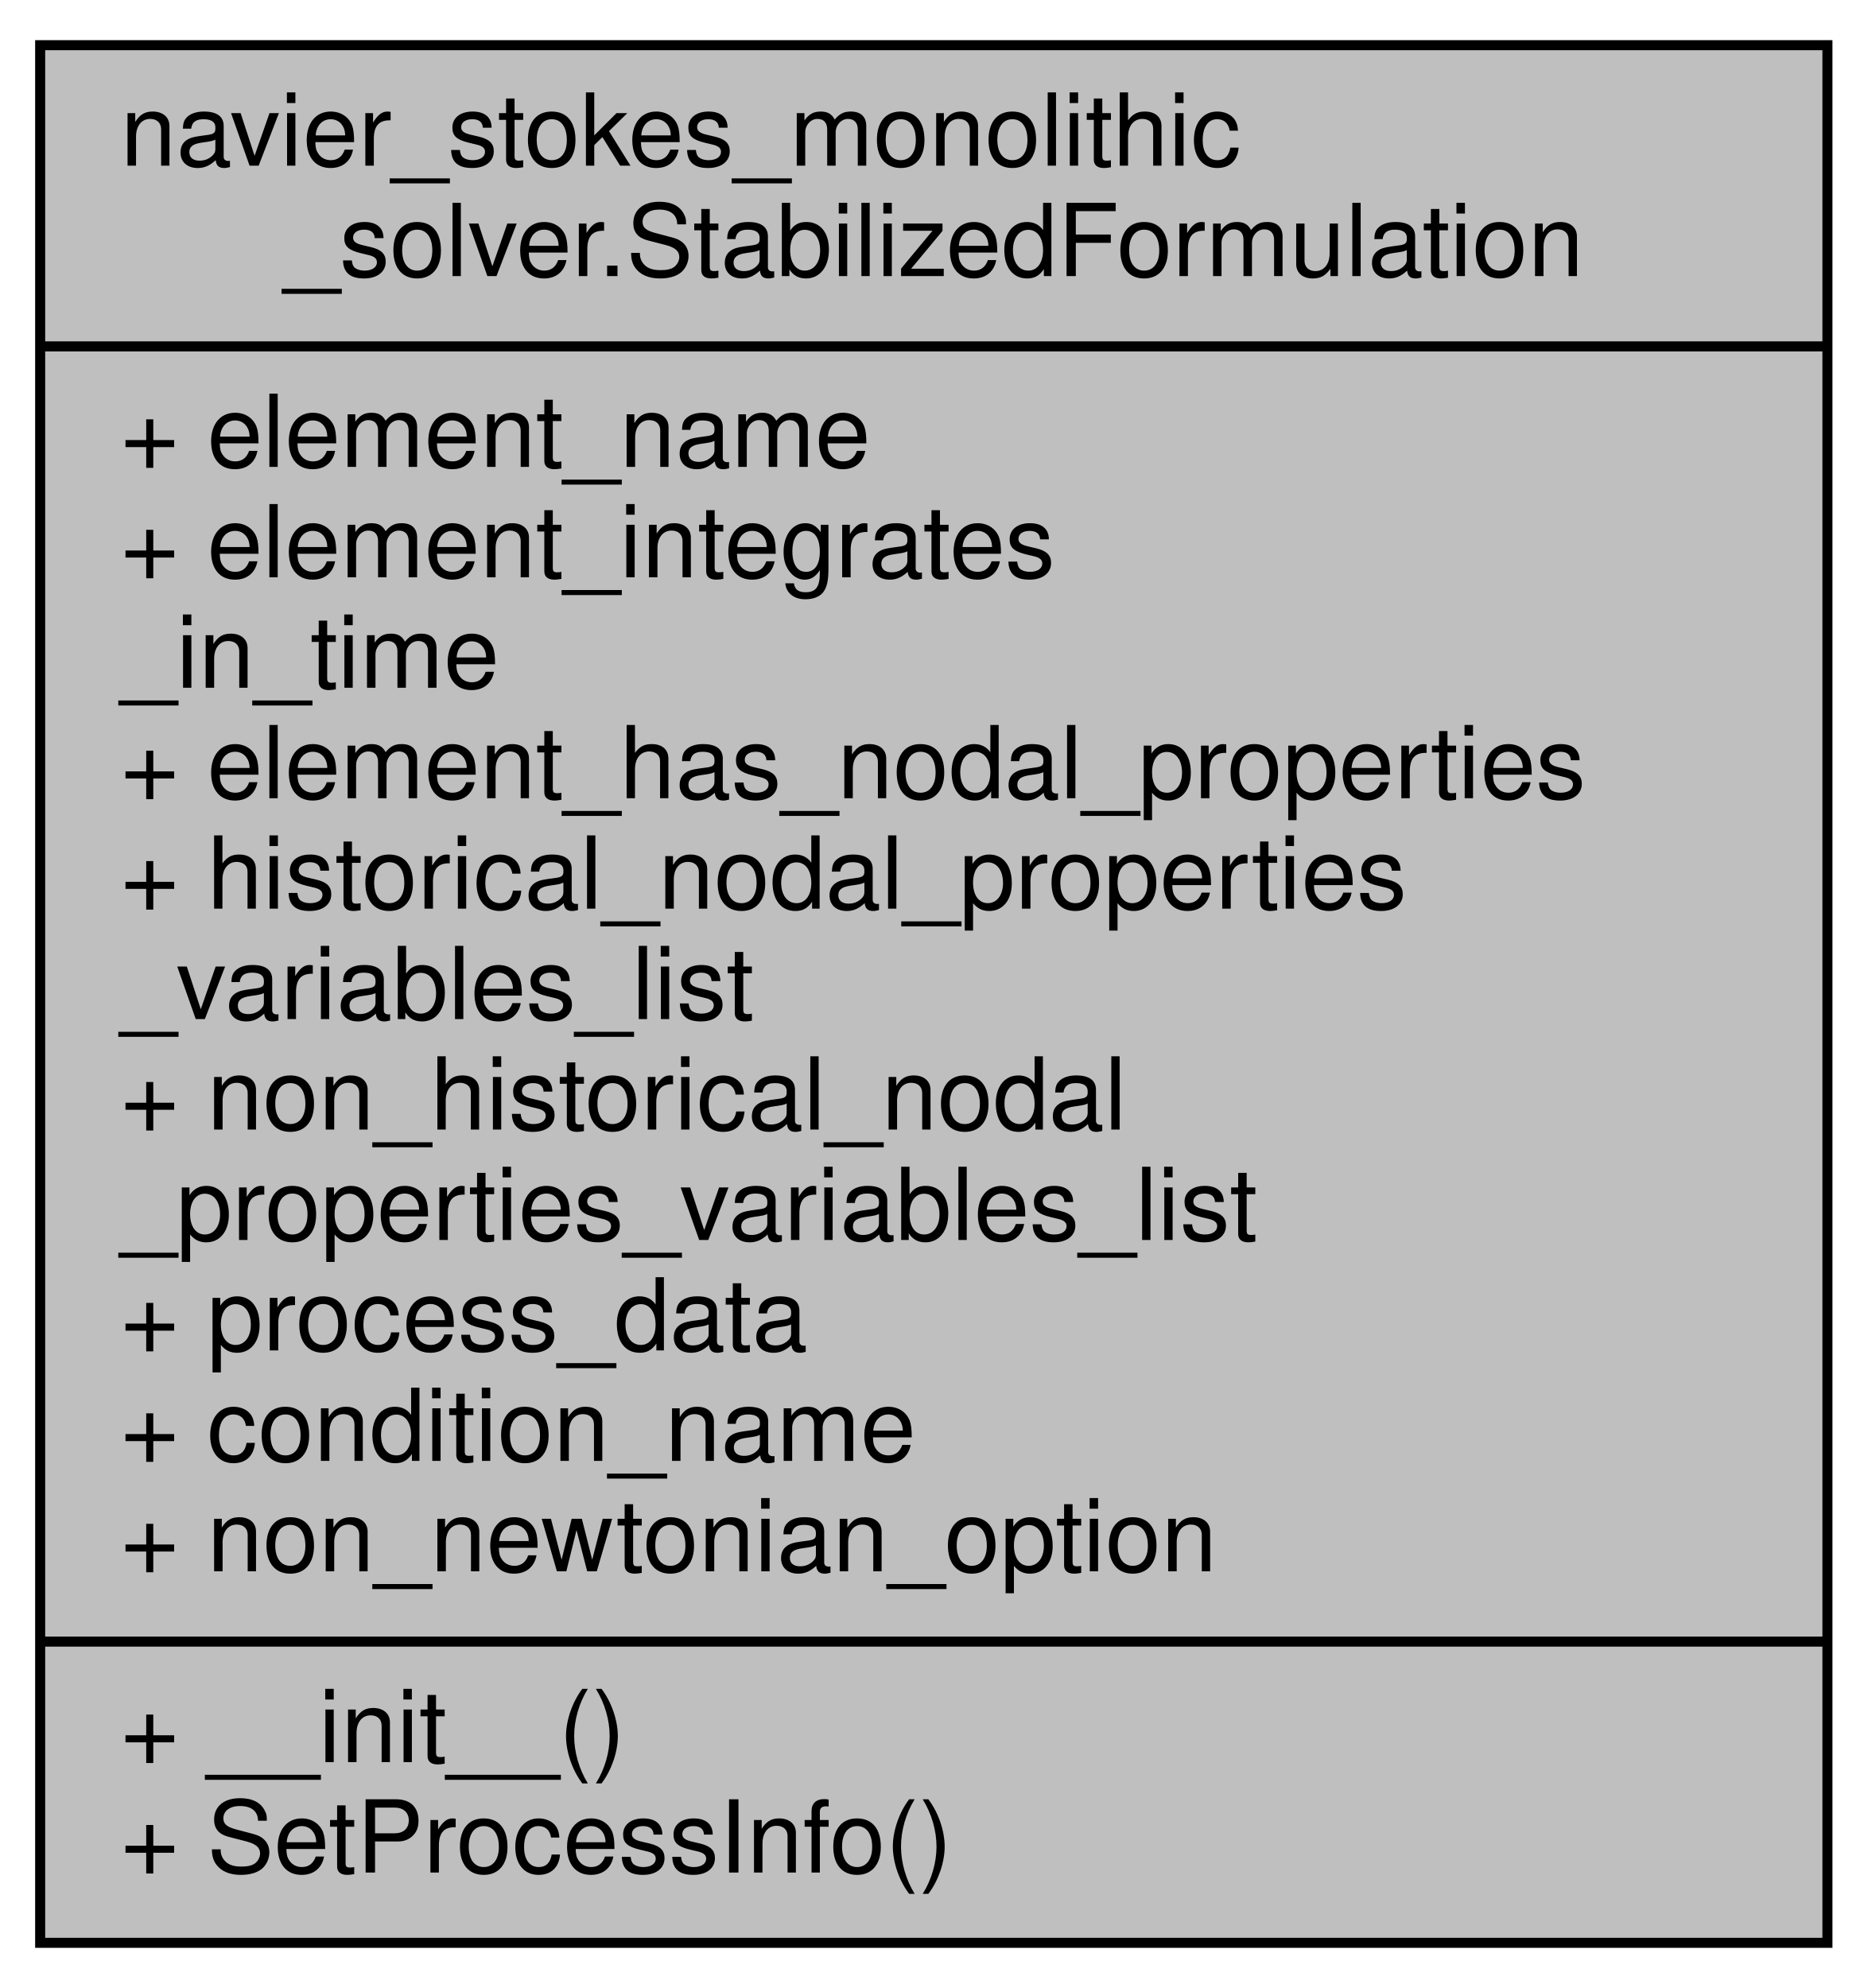
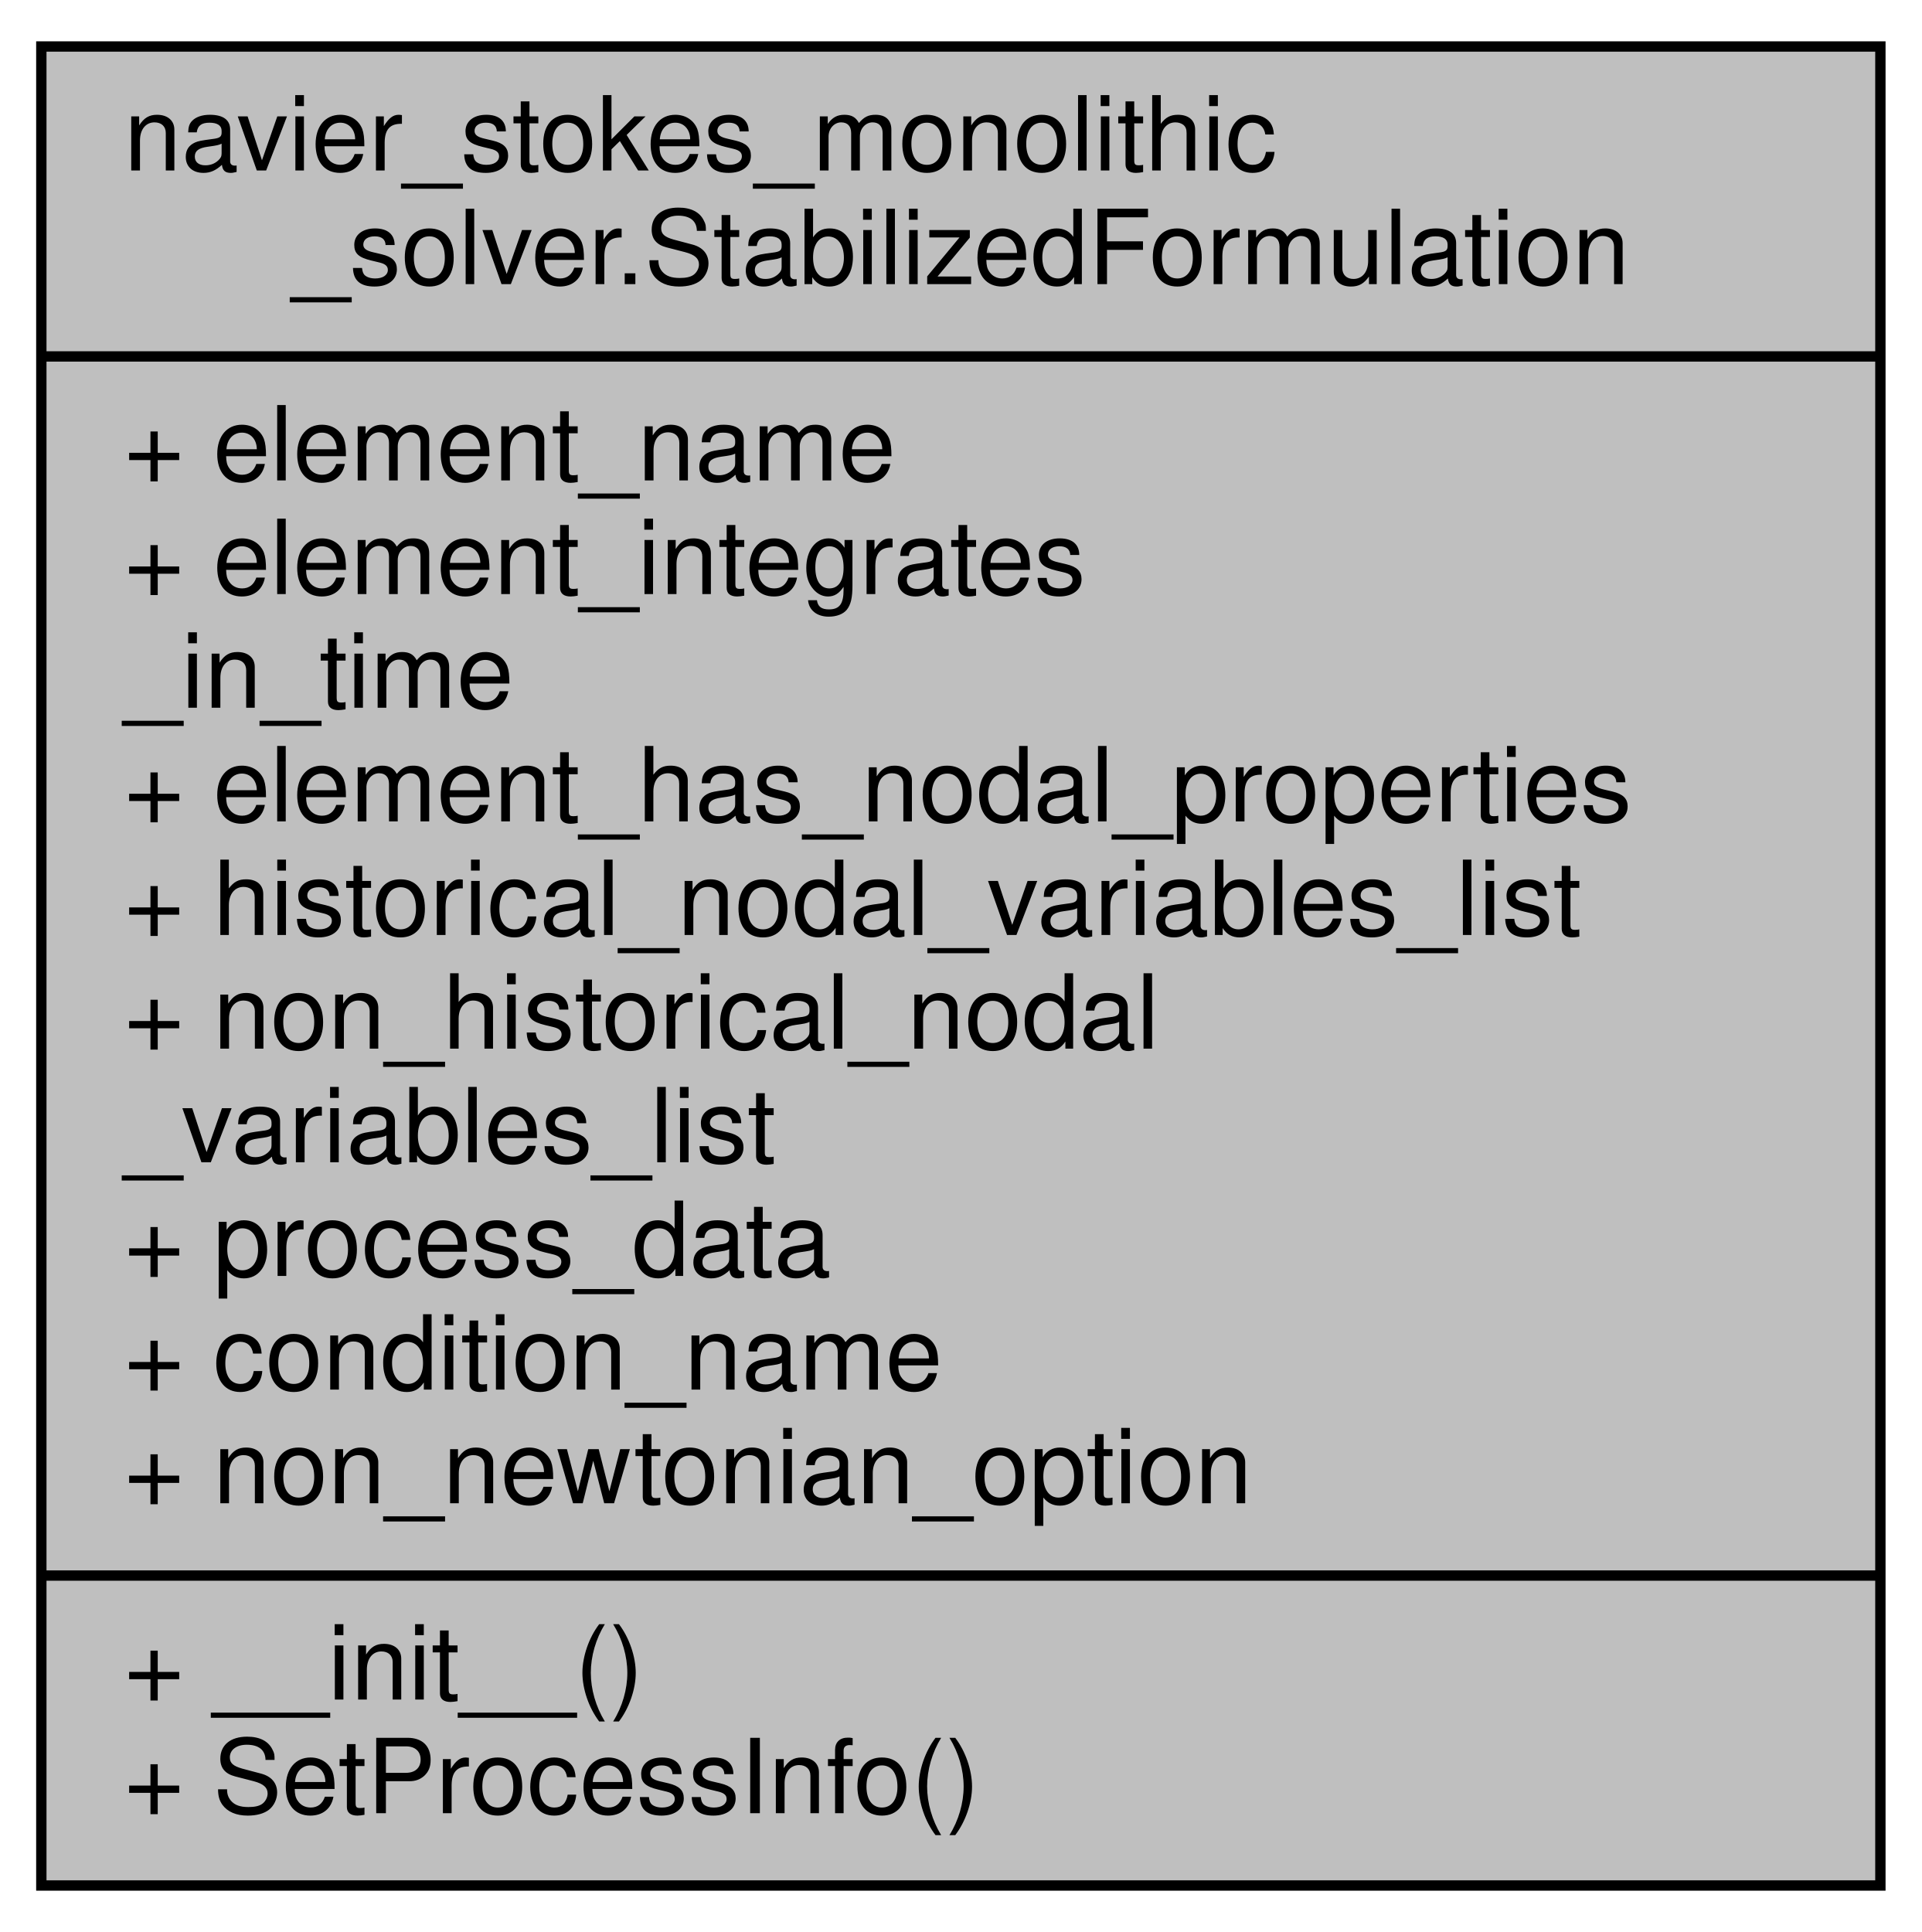
- <svg xmlns="http://www.w3.org/2000/svg" xmlns:xlink="http://www.w3.org/1999/xlink" width="186pt" height="198pt" viewBox="0.00 0.00 186.00 198.00">
-   <g id="graph0" class="graph" transform="scale(1 1) rotate(0) translate(4 194)">
+ <svg xmlns="http://www.w3.org/2000/svg" xmlns:xlink="http://www.w3.org/1999/xlink" width="186pt" height="187pt" viewBox="0.00 0.00 186.00 187.00">
+   <g id="graph0" class="graph" transform="scale(1 1) rotate(0) translate(4 183)">
    <g id="node1" class="node">
      <g id="a_node1">
        <a xlink:title="Helper class to define stabilization-dependent parameters.">
-           <polygon fill="#bfbfbf" stroke="black" points="0,-0.5 0,-189.5 178,-189.5 178,-0.5 0,-0.5" />
-           <text text-anchor="start" x="8" y="-177.5" font-family="Helvetica,sans-Serif" font-size="10.00">navier_stokes_monolithic</text>
-           <text text-anchor="middle" x="89" y="-166.5" font-family="Helvetica,sans-Serif" font-size="10.00">_solver.StabilizedFormulation</text>
-           <polyline fill="none" stroke="black" points="0,-159.5 178,-159.5 " />
-           <text text-anchor="start" x="8" y="-147.5" font-family="Helvetica,sans-Serif" font-size="10.00">+ element_name</text>
-           <text text-anchor="start" x="8" y="-136.5" font-family="Helvetica,sans-Serif" font-size="10.00">+ element_integrates</text>
-           <text text-anchor="start" x="8" y="-125.5" font-family="Helvetica,sans-Serif" font-size="10.00">_in_time</text>
-           <text text-anchor="start" x="8" y="-114.5" font-family="Helvetica,sans-Serif" font-size="10.00">+ element_has_nodal_properties</text>
-           <text text-anchor="start" x="8" y="-103.5" font-family="Helvetica,sans-Serif" font-size="10.00">+ historical_nodal_properties</text>
-           <text text-anchor="start" x="8" y="-92.5" font-family="Helvetica,sans-Serif" font-size="10.00">_variables_list</text>
+           <polygon fill="#bfbfbf" stroke="black" points="0,-0.5 0,-178.5 178,-178.5 178,-0.5 0,-0.5" />
+           <text text-anchor="start" x="8" y="-166.5" font-family="Helvetica,sans-Serif" font-size="10.00">navier_stokes_monolithic</text>
+           <text text-anchor="middle" x="89" y="-155.5" font-family="Helvetica,sans-Serif" font-size="10.00">_solver.StabilizedFormulation</text>
+           <polyline fill="none" stroke="black" points="0,-148.5 178,-148.5 " />
+           <text text-anchor="start" x="8" y="-136.5" font-family="Helvetica,sans-Serif" font-size="10.00">+ element_name</text>
+           <text text-anchor="start" x="8" y="-125.5" font-family="Helvetica,sans-Serif" font-size="10.00">+ element_integrates</text>
+           <text text-anchor="start" x="8" y="-114.5" font-family="Helvetica,sans-Serif" font-size="10.00">_in_time</text>
+           <text text-anchor="start" x="8" y="-103.5" font-family="Helvetica,sans-Serif" font-size="10.00">+ element_has_nodal_properties</text>
+           <text text-anchor="start" x="8" y="-92.5" font-family="Helvetica,sans-Serif" font-size="10.00">+ historical_nodal_variables_list</text>
          <text text-anchor="start" x="8" y="-81.5" font-family="Helvetica,sans-Serif" font-size="10.00">+ non_historical_nodal</text>
-           <text text-anchor="start" x="8" y="-70.5" font-family="Helvetica,sans-Serif" font-size="10.00">_properties_variables_list</text>
+           <text text-anchor="start" x="8" y="-70.5" font-family="Helvetica,sans-Serif" font-size="10.00">_variables_list</text>
          <text text-anchor="start" x="8" y="-59.5" font-family="Helvetica,sans-Serif" font-size="10.00">+ process_data</text>
          <text text-anchor="start" x="8" y="-48.5" font-family="Helvetica,sans-Serif" font-size="10.00">+ condition_name</text>
          <text text-anchor="start" x="8" y="-37.5" font-family="Helvetica,sans-Serif" font-size="10.00">+ non_newtonian_option</text>
          <polyline fill="none" stroke="black" points="0,-30.5 178,-30.5 " />
          <text text-anchor="start" x="8" y="-18.5" font-family="Helvetica,sans-Serif" font-size="10.00">+ __init__()</text>
          <text text-anchor="start" x="8" y="-7.5" font-family="Helvetica,sans-Serif" font-size="10.00">+ SetProcessInfo()</text>
        </a>
      </g>
    </g>
  </g>
</svg>
